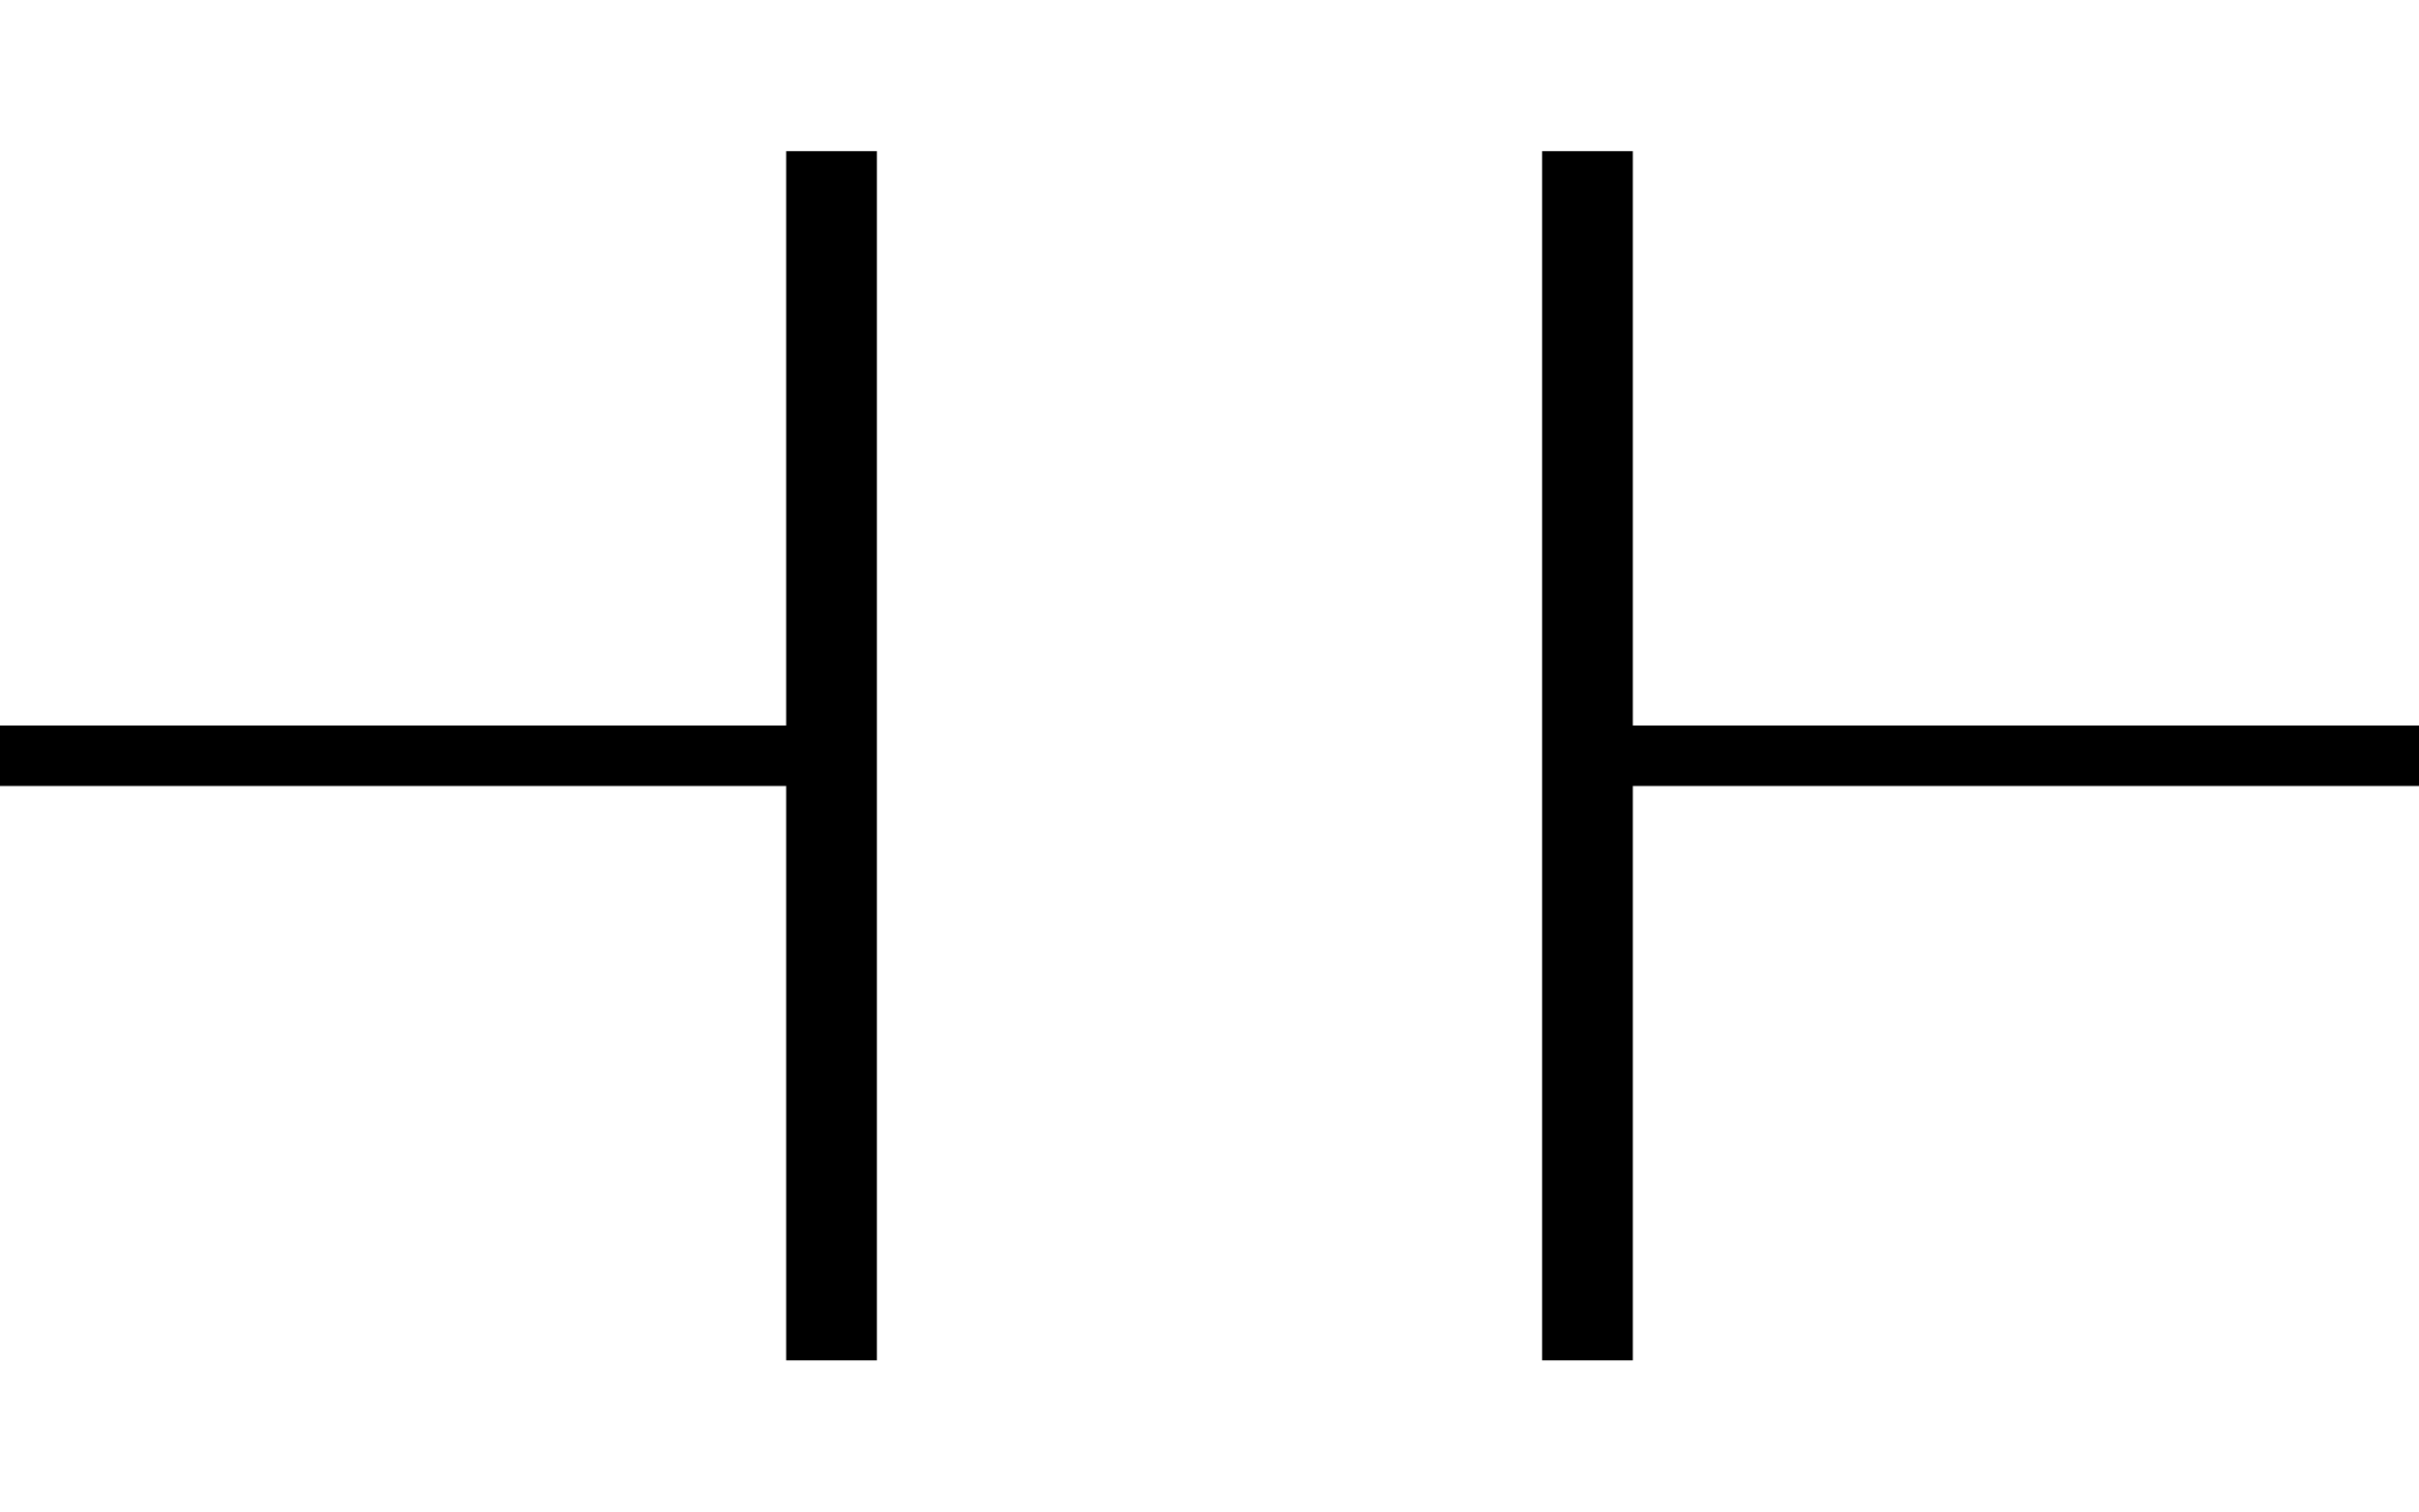
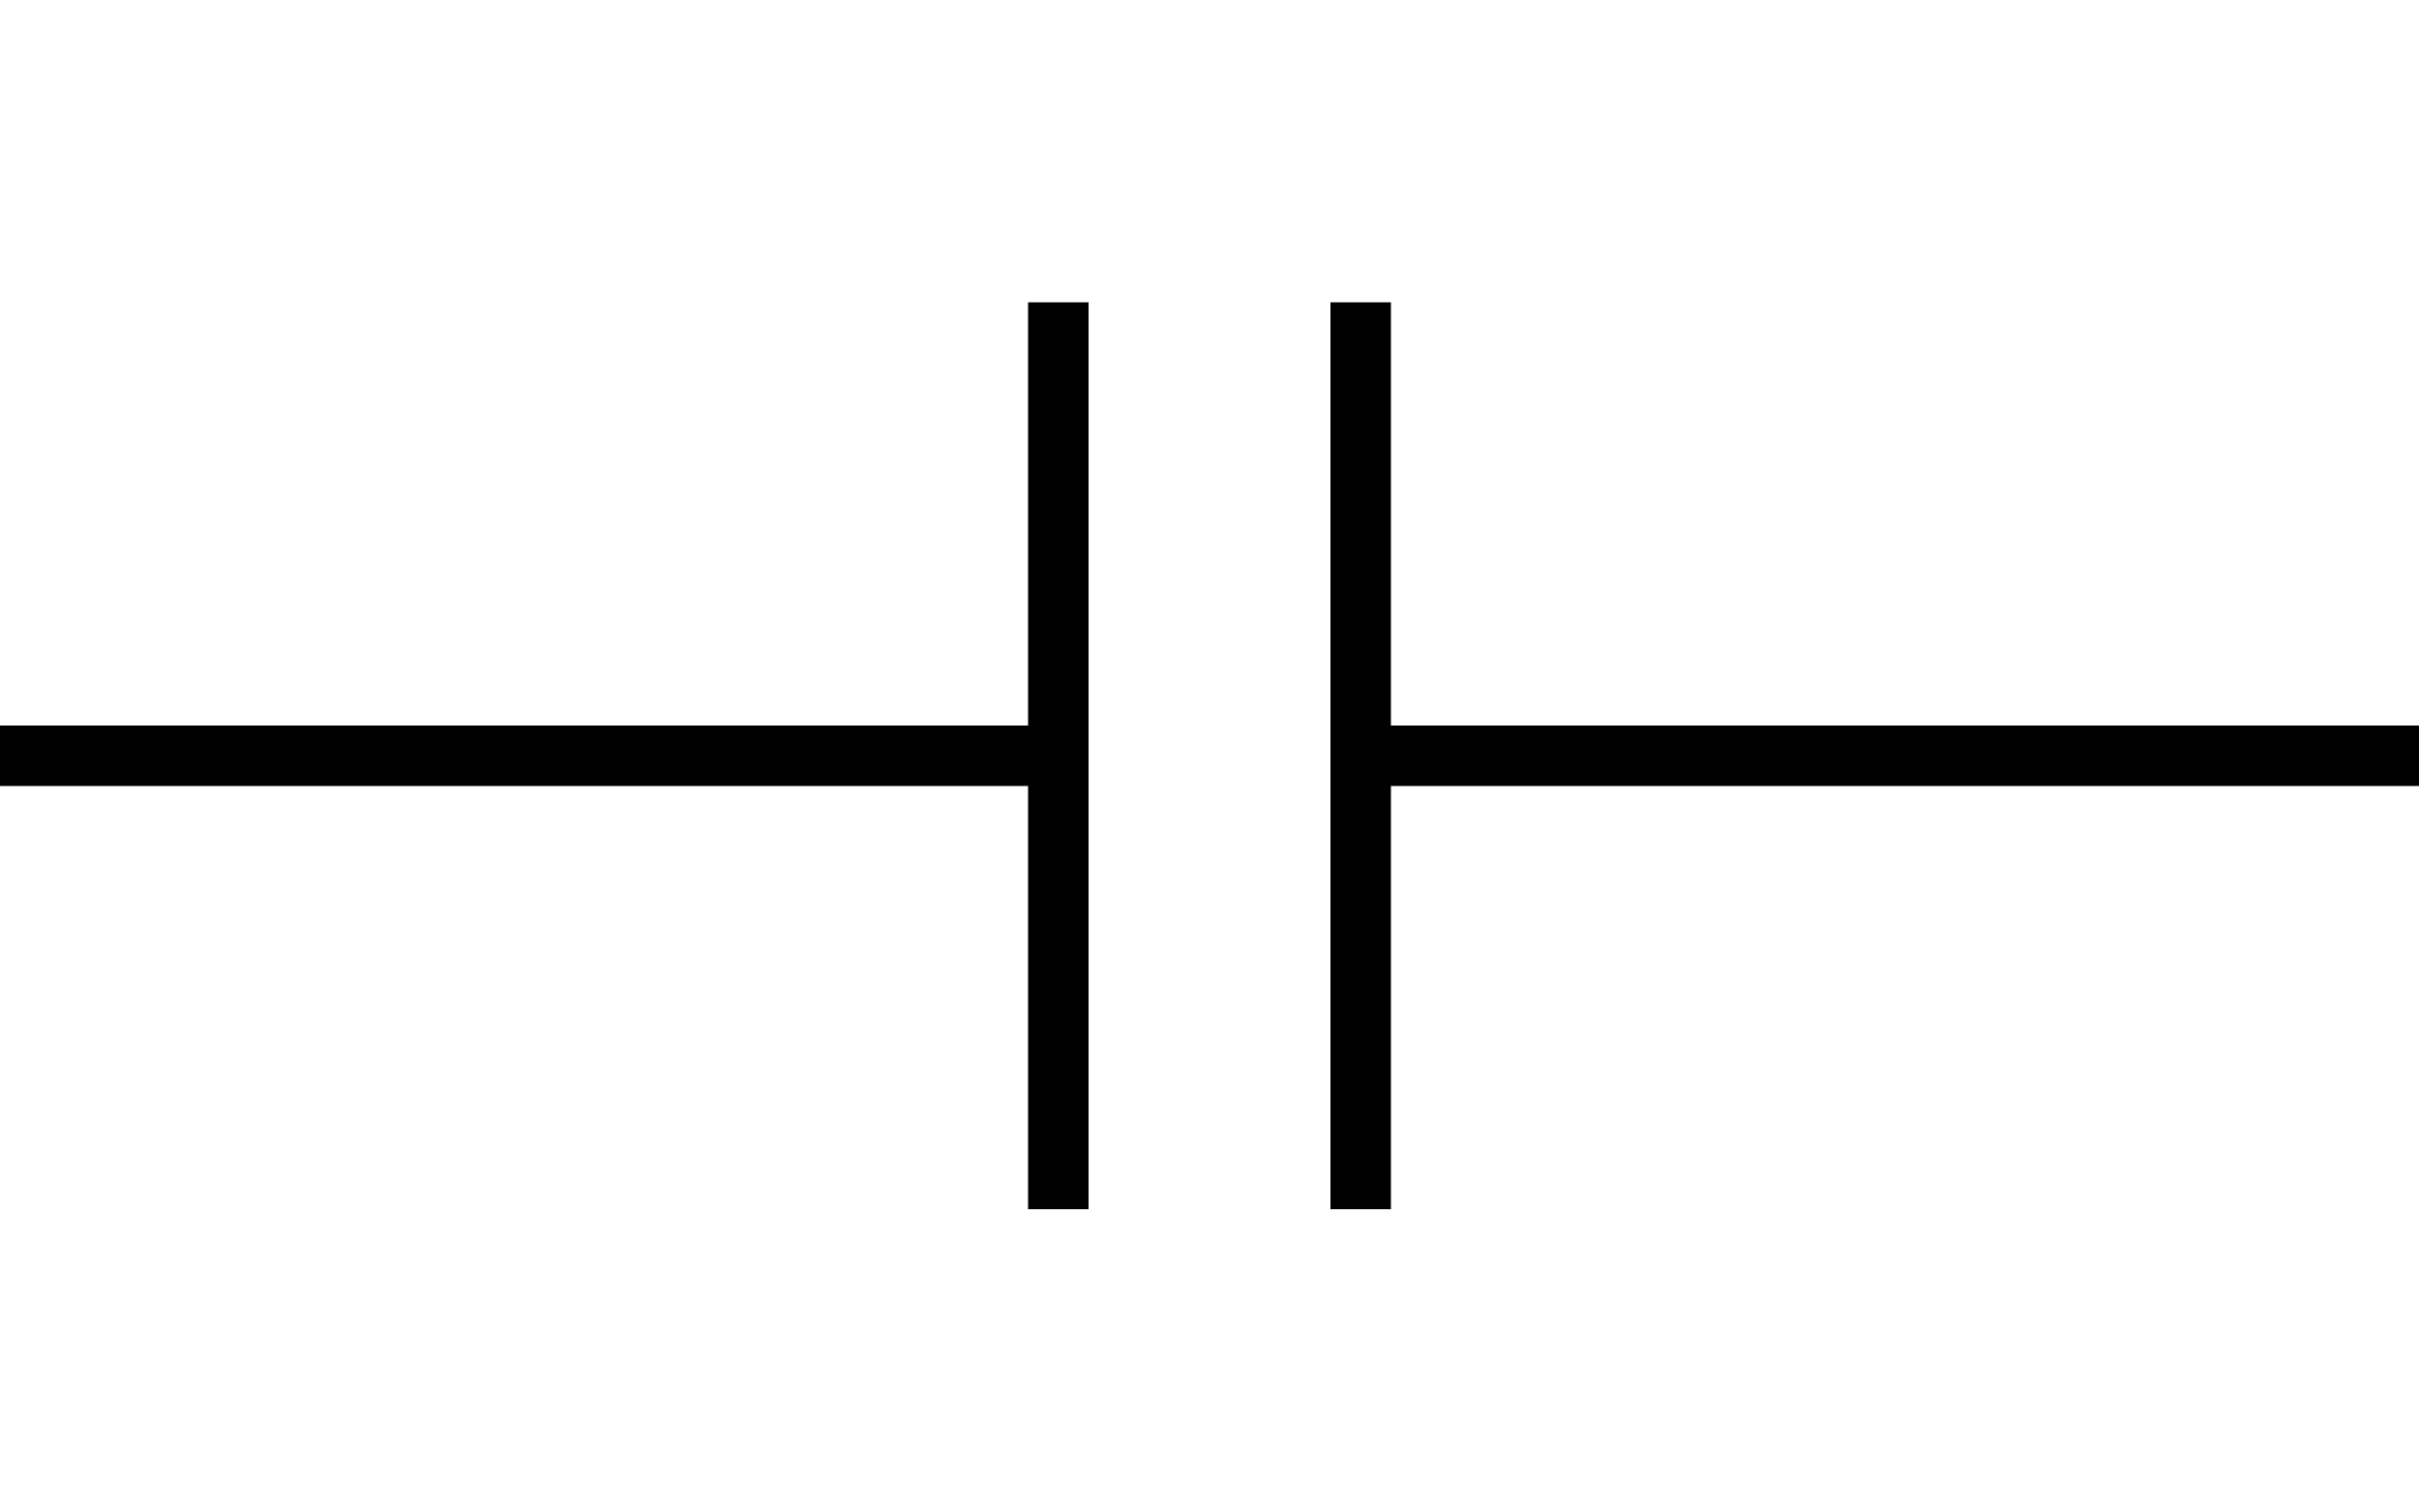
- <svg xmlns="http://www.w3.org/2000/svg" width="80" height="50" viewBox="-40 -25 80 50">
-   <line x1="-40" y1="0" x2="-12.5" y2="0" stroke="black" stroke-width="2" />
-   <line x1="12.5" y1="0" x2="40" y2="0" stroke="black" stroke-width="2" />
-   <line x1="-12.5" y1="-20" x2="-12.5" y2="20" stroke="black" stroke-width="3" />
-   <line x1="12.5" y1="-20" x2="12.5" y2="20" stroke="black" stroke-width="3" />
+ <svg xmlns="http://www.w3.org/2000/svg" width="80" height="50" viewBox="0 0 80 50">
+   <line x1="0" y1="25" x2="35" y2="25" stroke="black" stroke-width="2" />
+   <line x1="35" y1="10" x2="35" y2="40" stroke="black" stroke-width="2" />
+   <line x1="45" y1="10" x2="45" y2="40" stroke="black" stroke-width="2" />
+   <line x1="45" y1="25" x2="80" y2="25" stroke="black" stroke-width="2" />
</svg>
